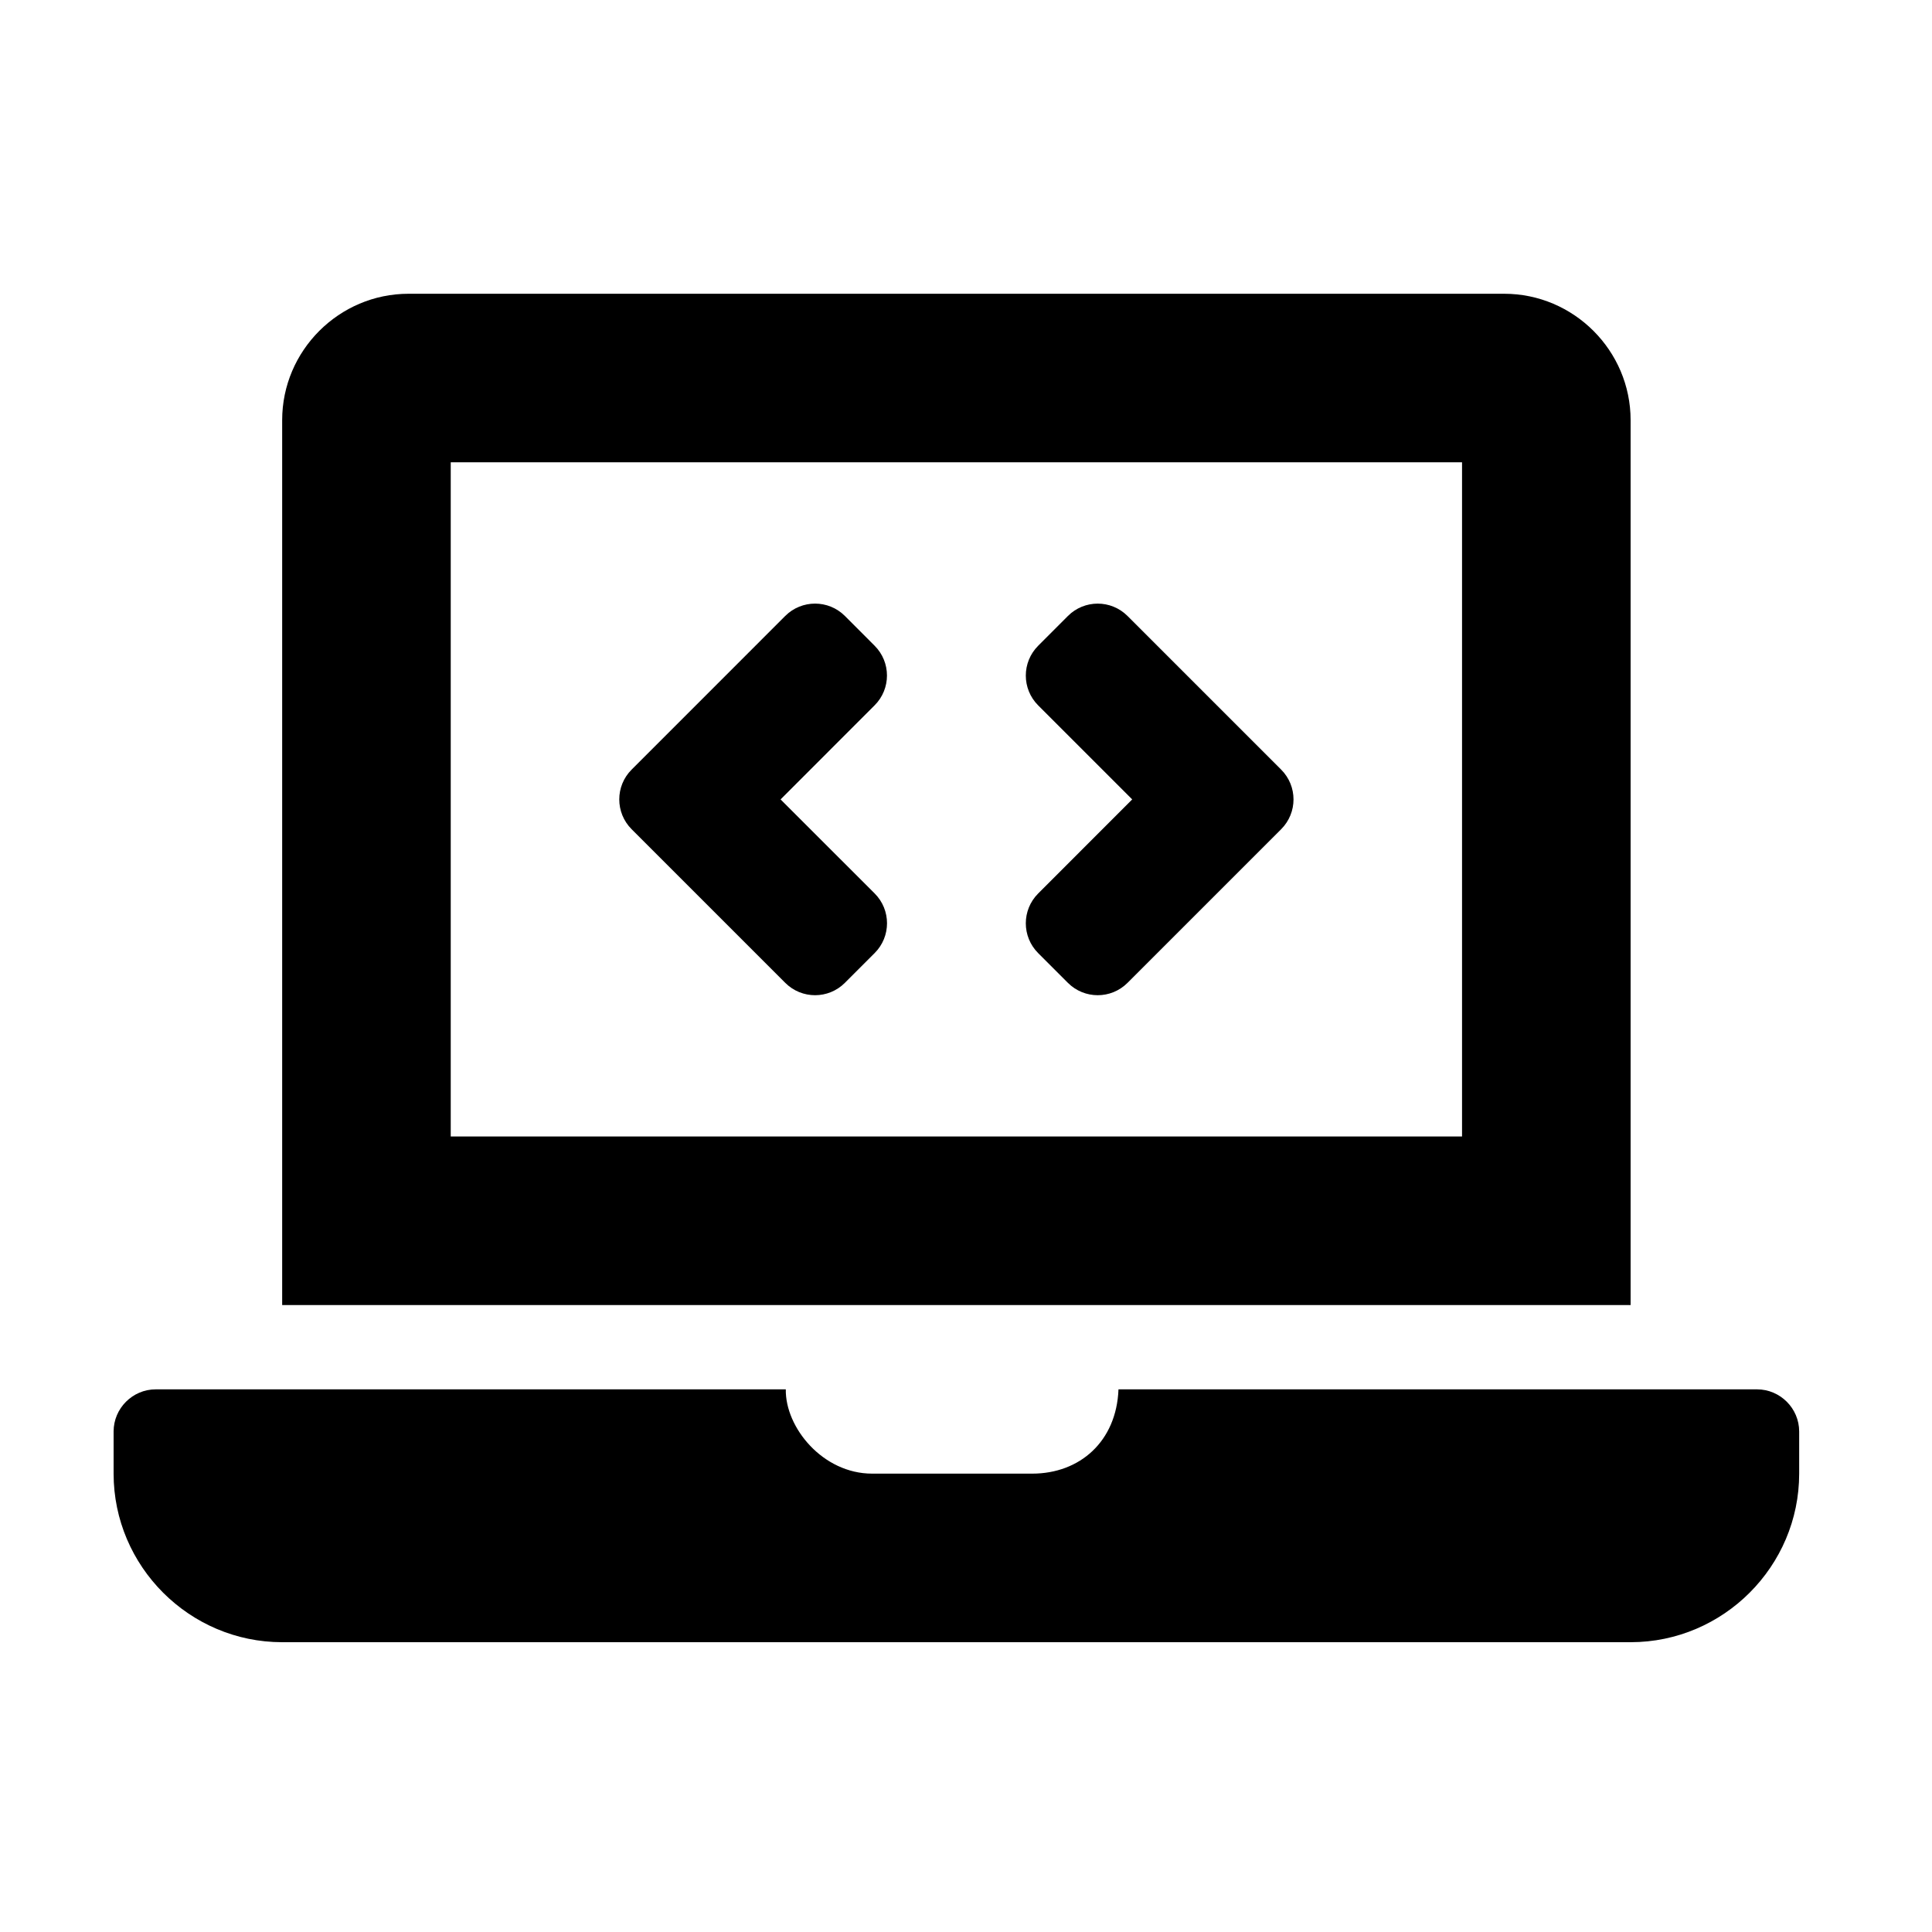
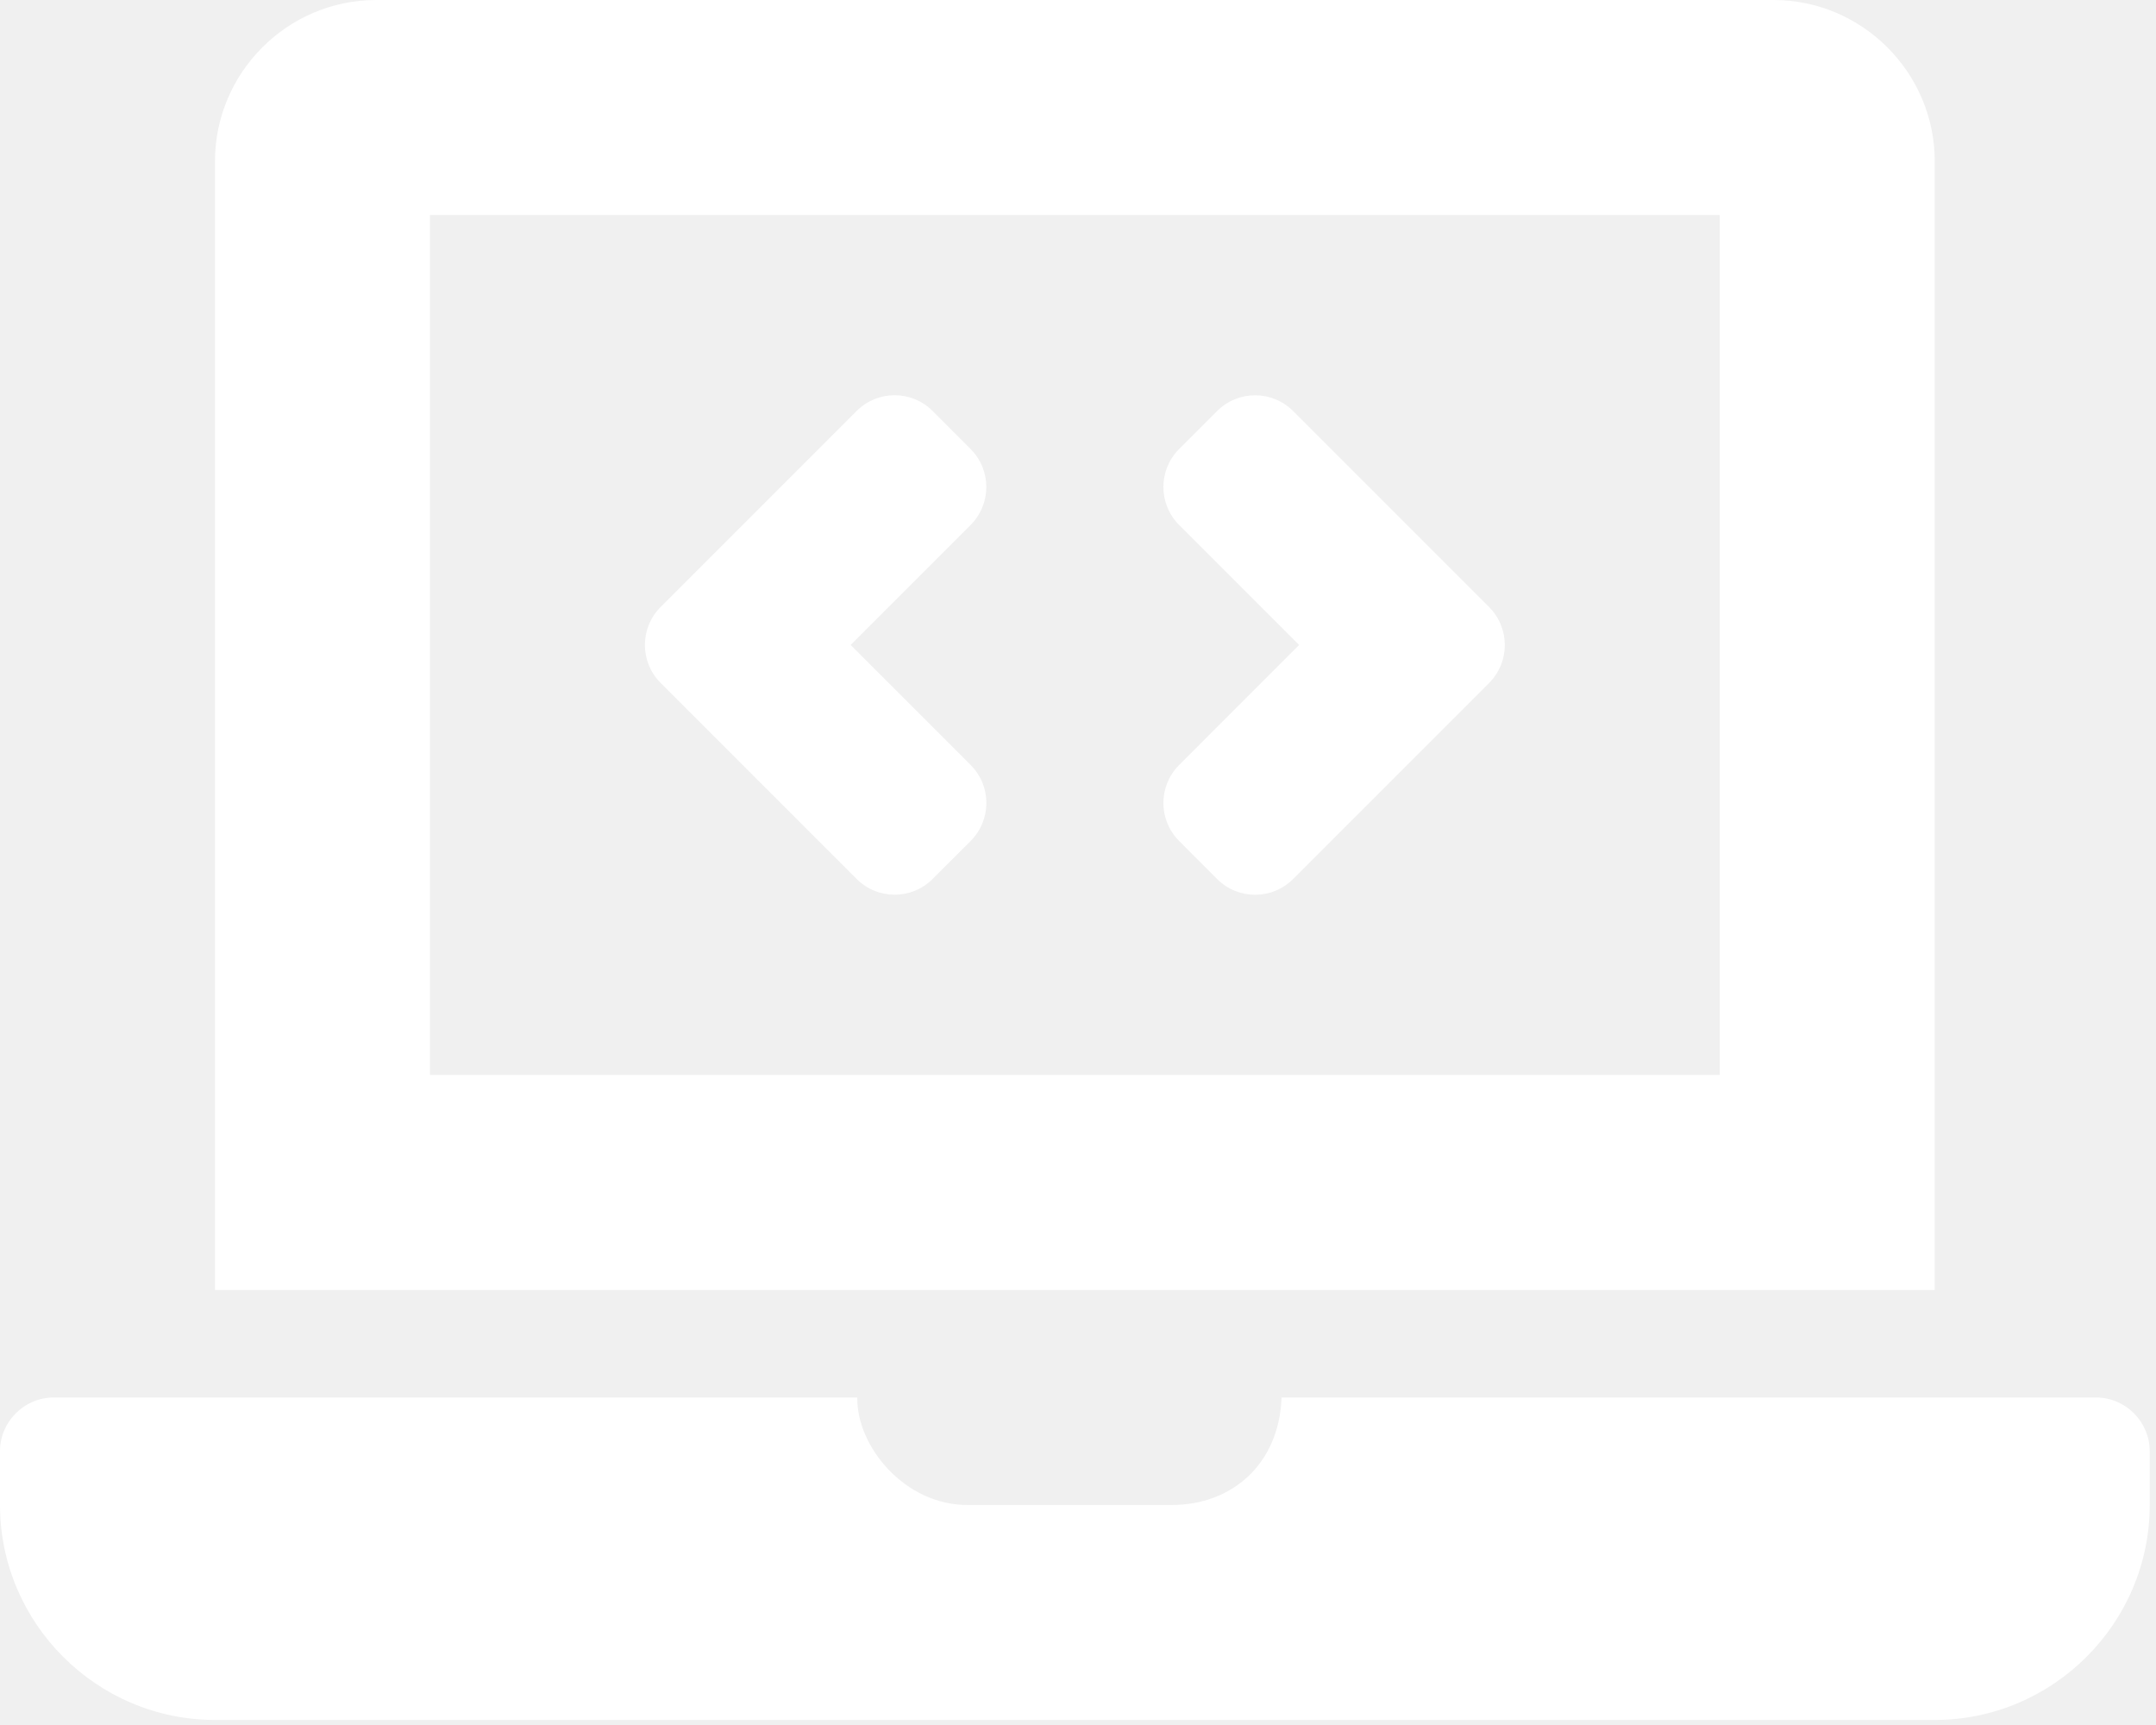
- <svg xmlns="http://www.w3.org/2000/svg" width="40" height="40" viewBox="0 0 40 40" fill="none">
-   <rect width="40" height="40" fill="white" />
-   <path d="M16.258 20.349C16.599 20.69 17.151 20.69 17.492 20.349L18.109 19.732C18.45 19.391 18.45 18.839 18.109 18.498L16.161 16.551L18.108 14.603C18.449 14.262 18.449 13.71 18.108 13.369L17.492 12.752C17.151 12.412 16.599 12.412 16.258 12.752L13.077 15.934C12.736 16.274 12.736 16.827 13.077 17.168L16.258 20.349ZM21.494 19.733L22.11 20.349C22.451 20.69 23.003 20.69 23.344 20.349L26.525 17.168C26.866 16.827 26.866 16.275 26.525 15.934L23.344 12.753C23.003 12.412 22.451 12.412 22.11 12.753L21.494 13.37C21.153 13.711 21.153 14.263 21.494 14.604L23.441 16.551L21.494 18.499C21.153 18.84 21.153 19.392 21.494 19.733ZM36.377 28.765H23.157C23.116 29.845 22.355 30.51 21.371 30.51H18.056C17.037 30.51 16.256 29.558 16.269 28.765H3.224C2.745 28.765 2.352 29.158 2.352 29.638V30.51C2.352 32.429 3.922 34 5.842 34H33.76C35.68 34 37.25 32.429 37.25 30.51V29.638C37.25 29.158 36.857 28.765 36.377 28.765ZM33.76 8.699C33.76 7.259 32.582 6.082 31.143 6.082H8.459C7.02 6.082 5.842 7.259 5.842 8.699V27.02H33.76V8.699ZM30.27 23.53H9.332V9.571H30.27V23.53Z" fill="black" />
+ <svg xmlns="http://www.w3.org/2000/svg" width="35" height="28" viewBox="0 0 35 28" fill="none">
+   <g id="ð¦ icon &quot;Laptop Code&quot;">
+     <path id="Vector" d="M13.906 14.267C14.247 14.608 14.8 14.608 15.14 14.267L15.757 13.651C16.098 13.31 16.098 12.757 15.757 12.417L13.809 10.469L15.756 8.522C16.097 8.181 16.097 7.628 15.756 7.288L15.14 6.671C14.799 6.33 14.247 6.33 13.906 6.671L10.725 9.852C10.384 10.193 10.384 10.745 10.725 11.086L13.906 14.267ZM19.142 13.651L19.758 14.268C20.099 14.609 20.651 14.609 20.992 14.268L24.173 11.087C24.514 10.746 24.514 10.194 24.173 9.853L20.992 6.672C20.651 6.331 20.099 6.331 19.758 6.672L19.142 7.288C18.801 7.629 18.801 8.181 19.142 8.522L21.089 10.469L19.142 12.417C18.801 12.758 18.801 13.31 19.142 13.651ZM34.026 22.684H20.805C20.764 23.764 20.003 24.429 19.019 24.429H15.704C14.685 24.429 13.904 23.476 13.917 22.684H0.872C0.393 22.684 0 23.076 0 23.556V24.429C0 26.348 1.57 27.918 3.49 27.918H31.408C33.328 27.918 34.898 26.348 34.898 24.429V23.556C34.898 23.076 34.505 22.684 34.026 22.684ZM31.408 2.617C31.408 1.178 30.23 0 28.791 0H6.107C4.668 0 3.49 1.178 3.49 2.617V20.939H31.408V2.617ZM27.918 17.449H6.98V3.49H27.918V17.449Z" fill="white" />
+   </g>
</svg>
